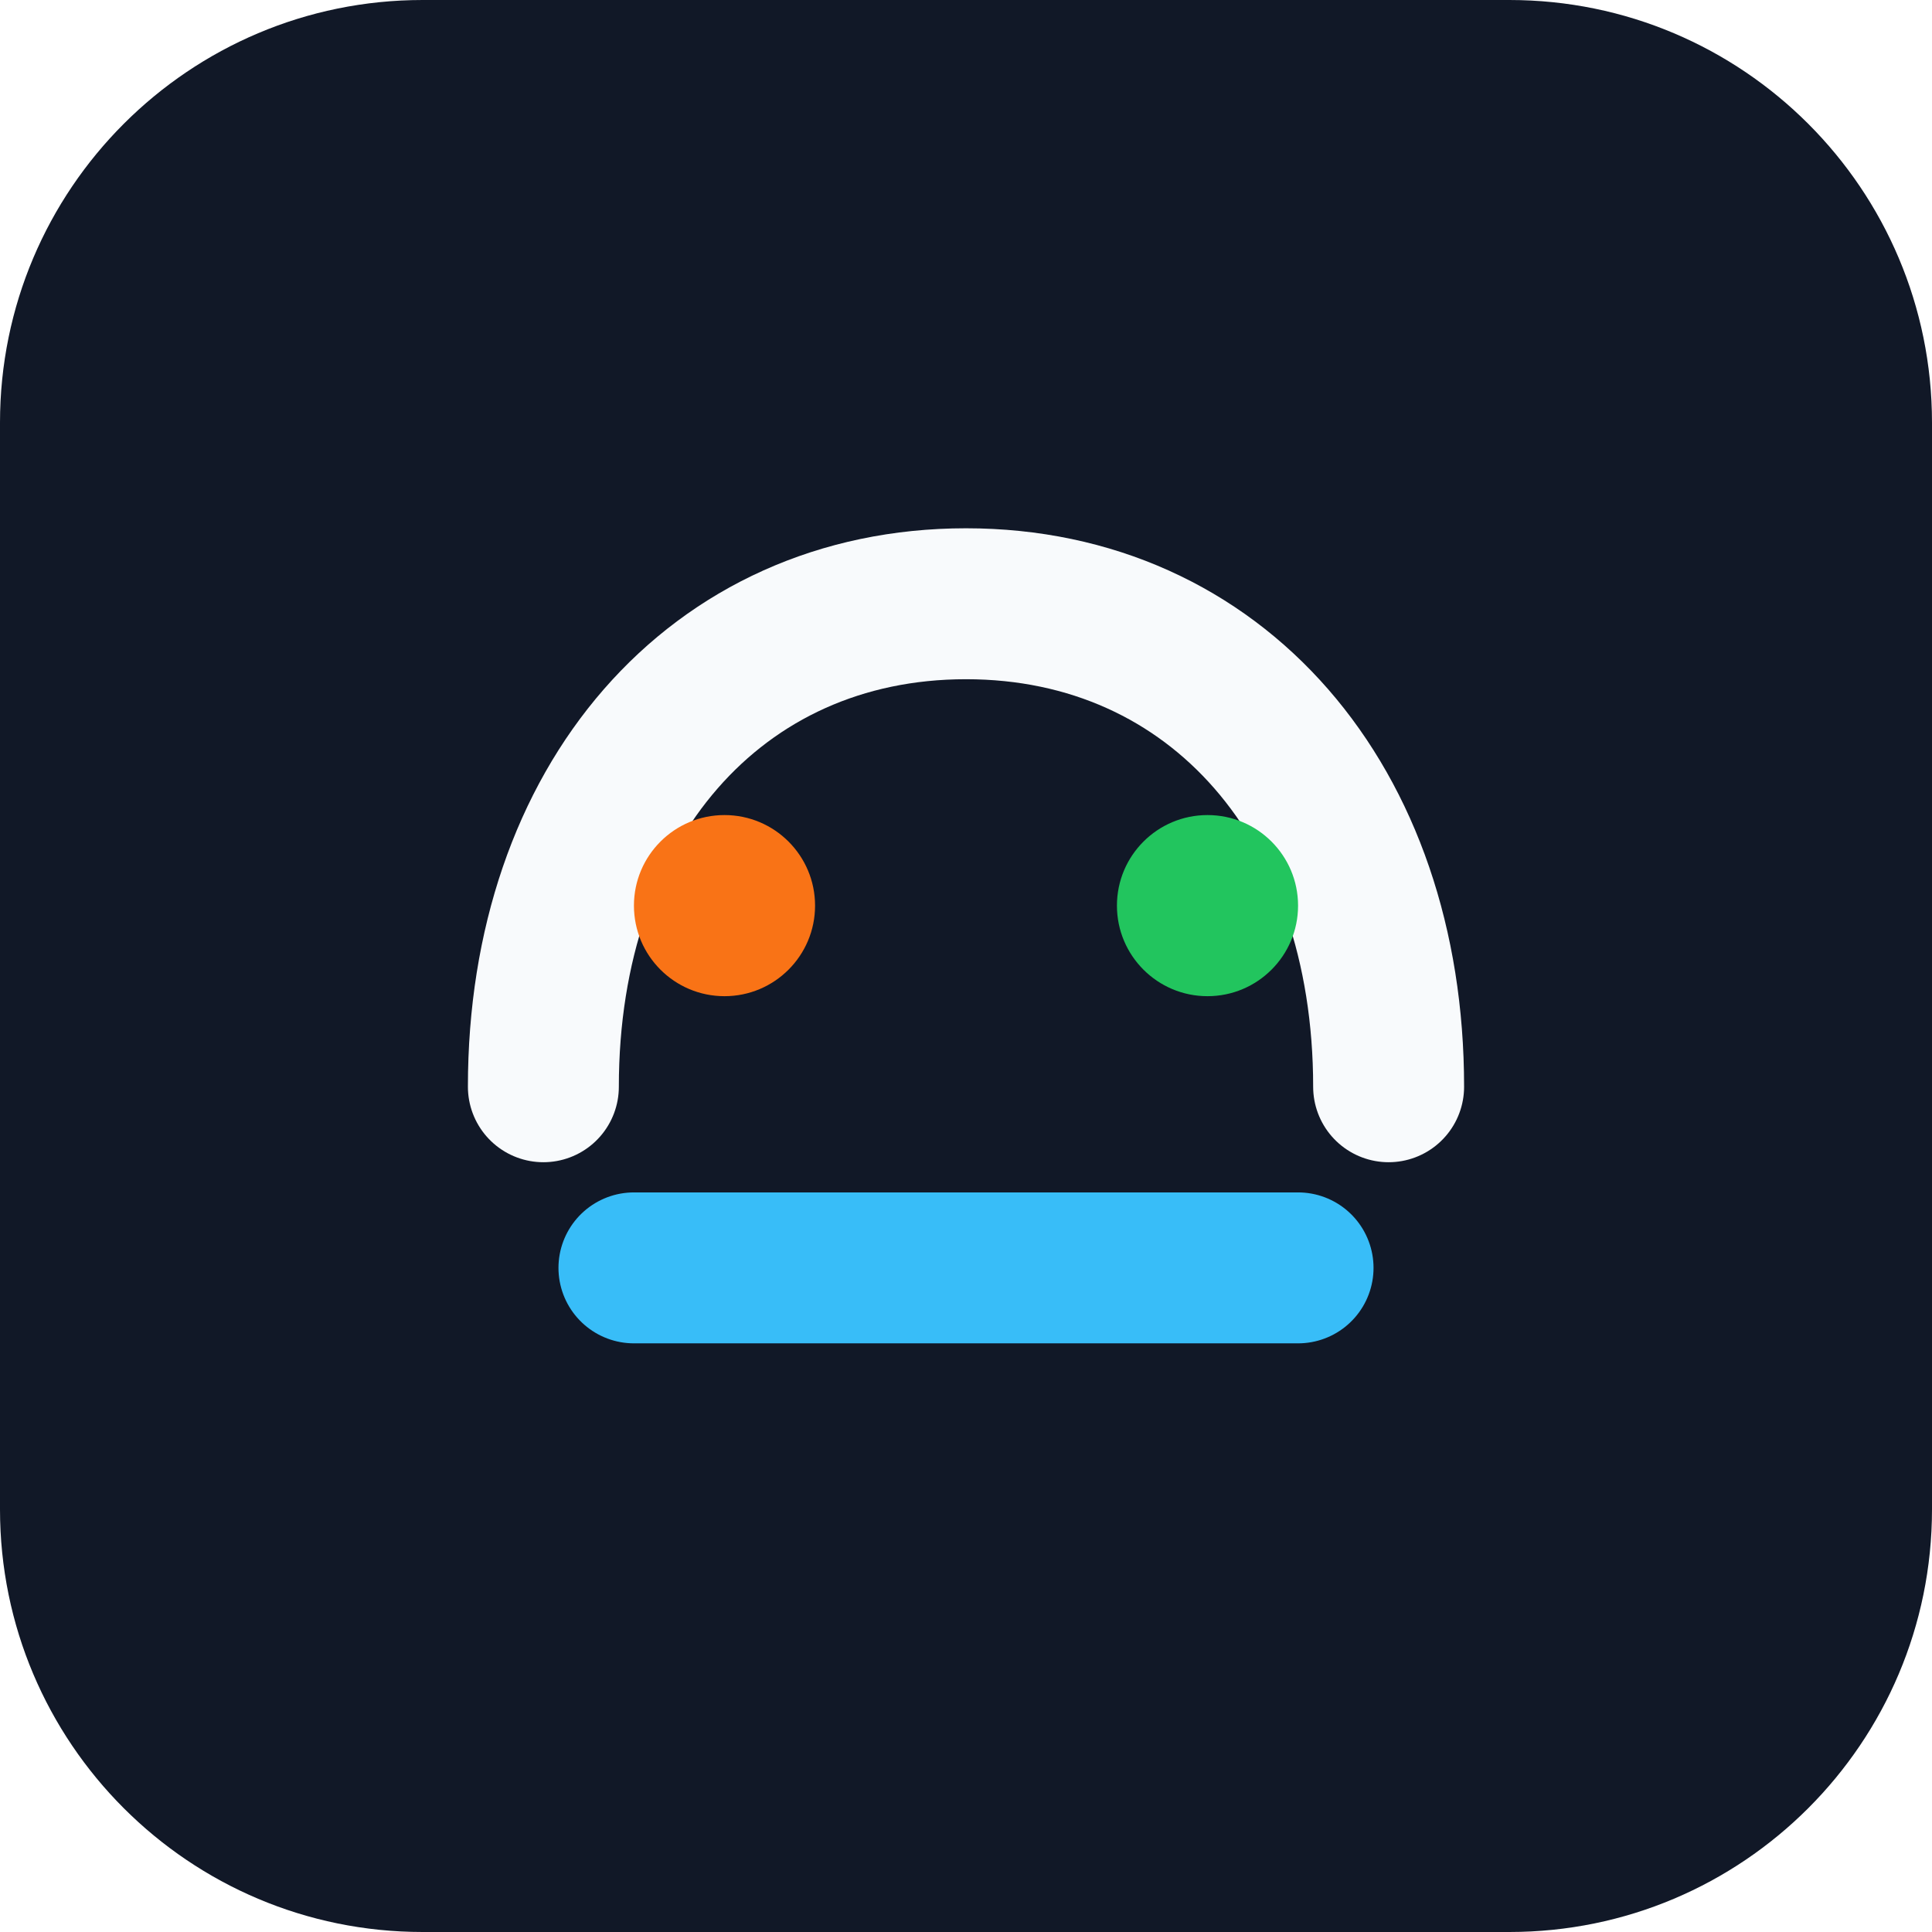
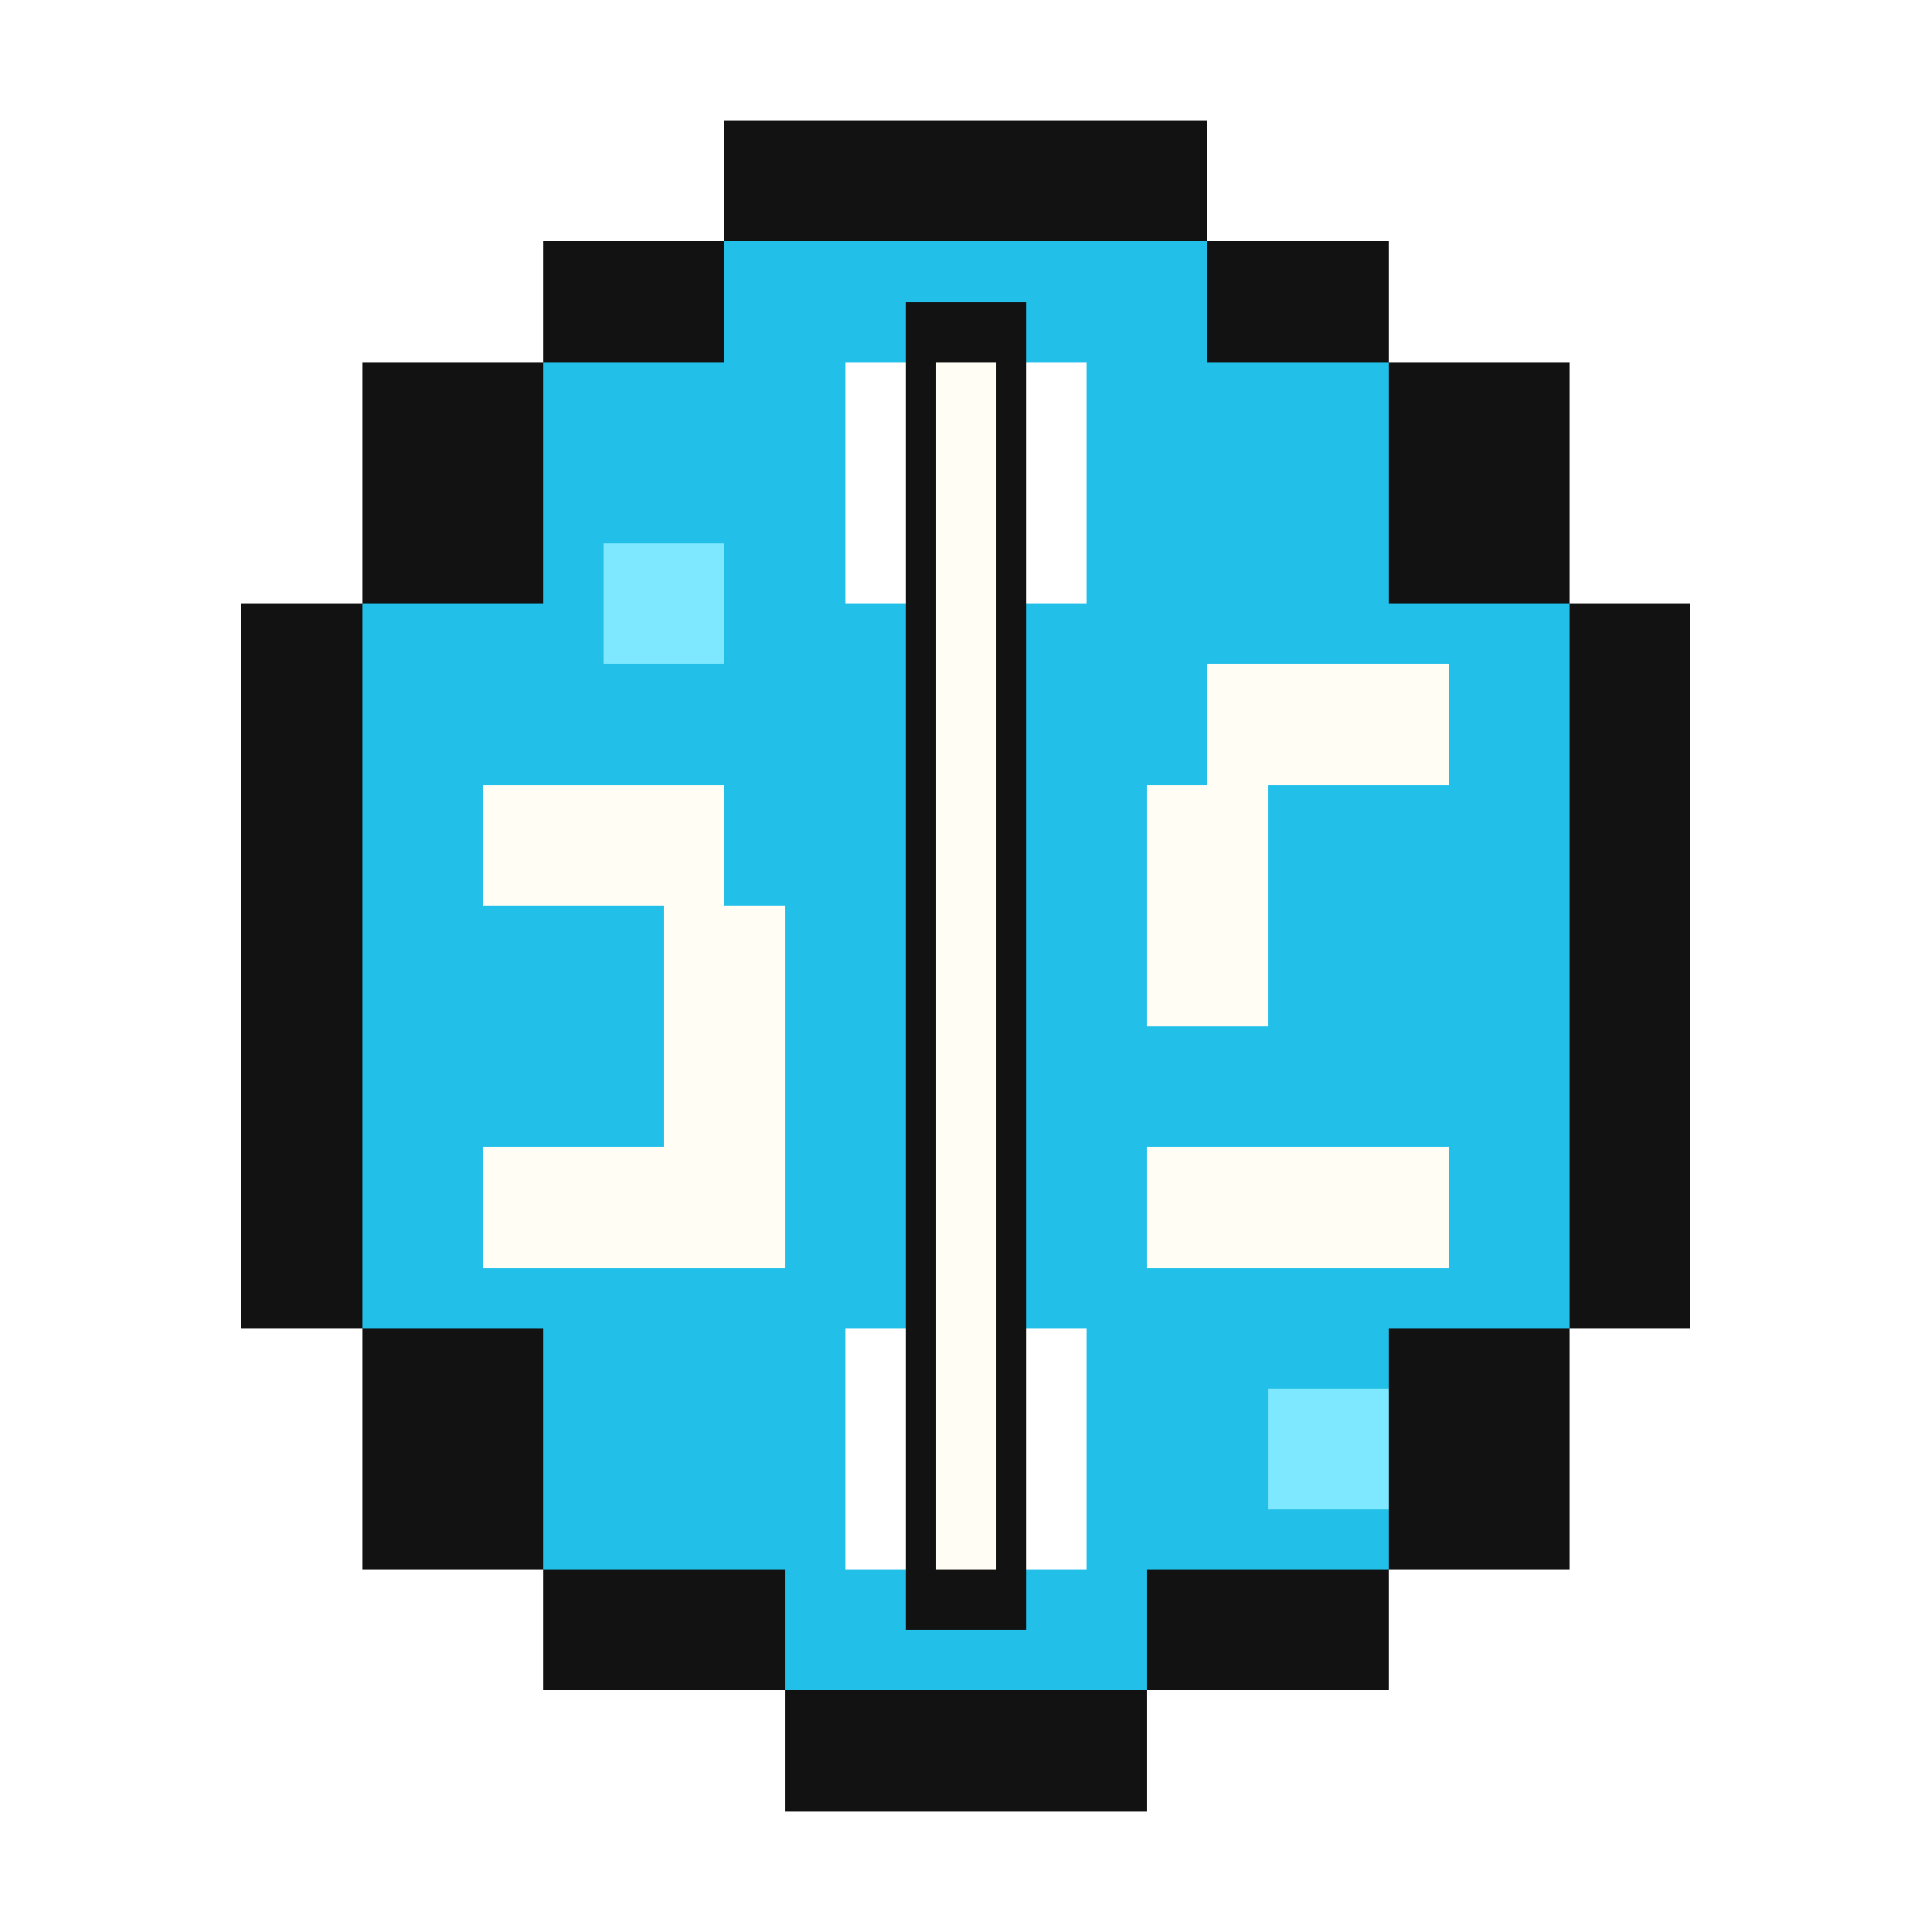
- <svg xmlns="http://www.w3.org/2000/svg" viewBox="0 0 64 64" role="img" aria-label="Agentlane">
-   <rect width="64" height="64" rx="14" fill="#111827" />
-   <path d="M18 36c0-9.4 5.7-16 14-16s14 6.6 14 16" fill="none" stroke="#f8fafc" stroke-width="5" stroke-linecap="round" />
-   <path d="M21 42h22" stroke="#38bdf8" stroke-width="5" stroke-linecap="round" />
-   <circle cx="24" cy="30" r="3" fill="#f97316" />
-   <circle cx="40" cy="30" r="3" fill="#22c55e" />
+ <svg xmlns="http://www.w3.org/2000/svg" data-logo-mark="agentlane-brain-circuit" viewBox="0 0 64 64" role="img" aria-label="Agentlane">
+   <g shape-rendering="crispEdges">
+     <rect x="24" y="4" width="16" height="4" fill="#121212" />
+     <rect x="18" y="8" width="6" height="4" fill="#121212" />
+     <rect x="40" y="8" width="6" height="4" fill="#121212" />
+     <rect x="12" y="12" width="6" height="8" fill="#121212" />
+     <rect x="46" y="12" width="6" height="8" fill="#121212" />
+     <rect x="8" y="20" width="4" height="24" fill="#121212" />
+     <rect x="52" y="20" width="4" height="24" fill="#121212" />
+     <rect x="12" y="44" width="6" height="8" fill="#121212" />
+     <rect x="46" y="44" width="6" height="8" fill="#121212" />
+     <rect x="18" y="52" width="8" height="4" fill="#121212" />
+     <rect x="38" y="52" width="8" height="4" fill="#121212" />
+     <rect x="26" y="56" width="12" height="4" fill="#121212" />
+     <rect x="24" y="8" width="16" height="4" fill="#22bfe8" />
+     <rect x="18" y="12" width="10" height="8" fill="#22bfe8" />
+     <rect x="36" y="12" width="10" height="8" fill="#22bfe8" />
+     <rect x="12" y="20" width="18" height="24" fill="#22bfe8" />
+     <rect x="34" y="20" width="18" height="24" fill="#22bfe8" />
+     <rect x="18" y="44" width="10" height="8" fill="#22bfe8" />
+     <rect x="36" y="44" width="10" height="8" fill="#22bfe8" />
+     <rect x="26" y="52" width="12" height="4" fill="#22bfe8" />
+     <rect x="30" y="10" width="4" height="44" fill="#121212" />
+     <rect x="31" y="12" width="2" height="40" fill="#fffdf4" />
+     <rect x="16" y="26" width="8" height="4" fill="#fffdf4" />
+     <rect x="22" y="30" width="4" height="8" fill="#fffdf4" />
+     <rect x="16" y="38" width="10" height="4" fill="#fffdf4" />
+     <rect x="40" y="22" width="8" height="4" fill="#fffdf4" />
+     <rect x="38" y="26" width="4" height="8" fill="#fffdf4" />
+     <rect x="38" y="38" width="10" height="4" fill="#fffdf4" />
+     <rect x="20" y="18" width="4" height="4" fill="#7de8ff" />
+     <rect x="42" y="46" width="4" height="4" fill="#7de8ff" />
+   </g>
</svg>
